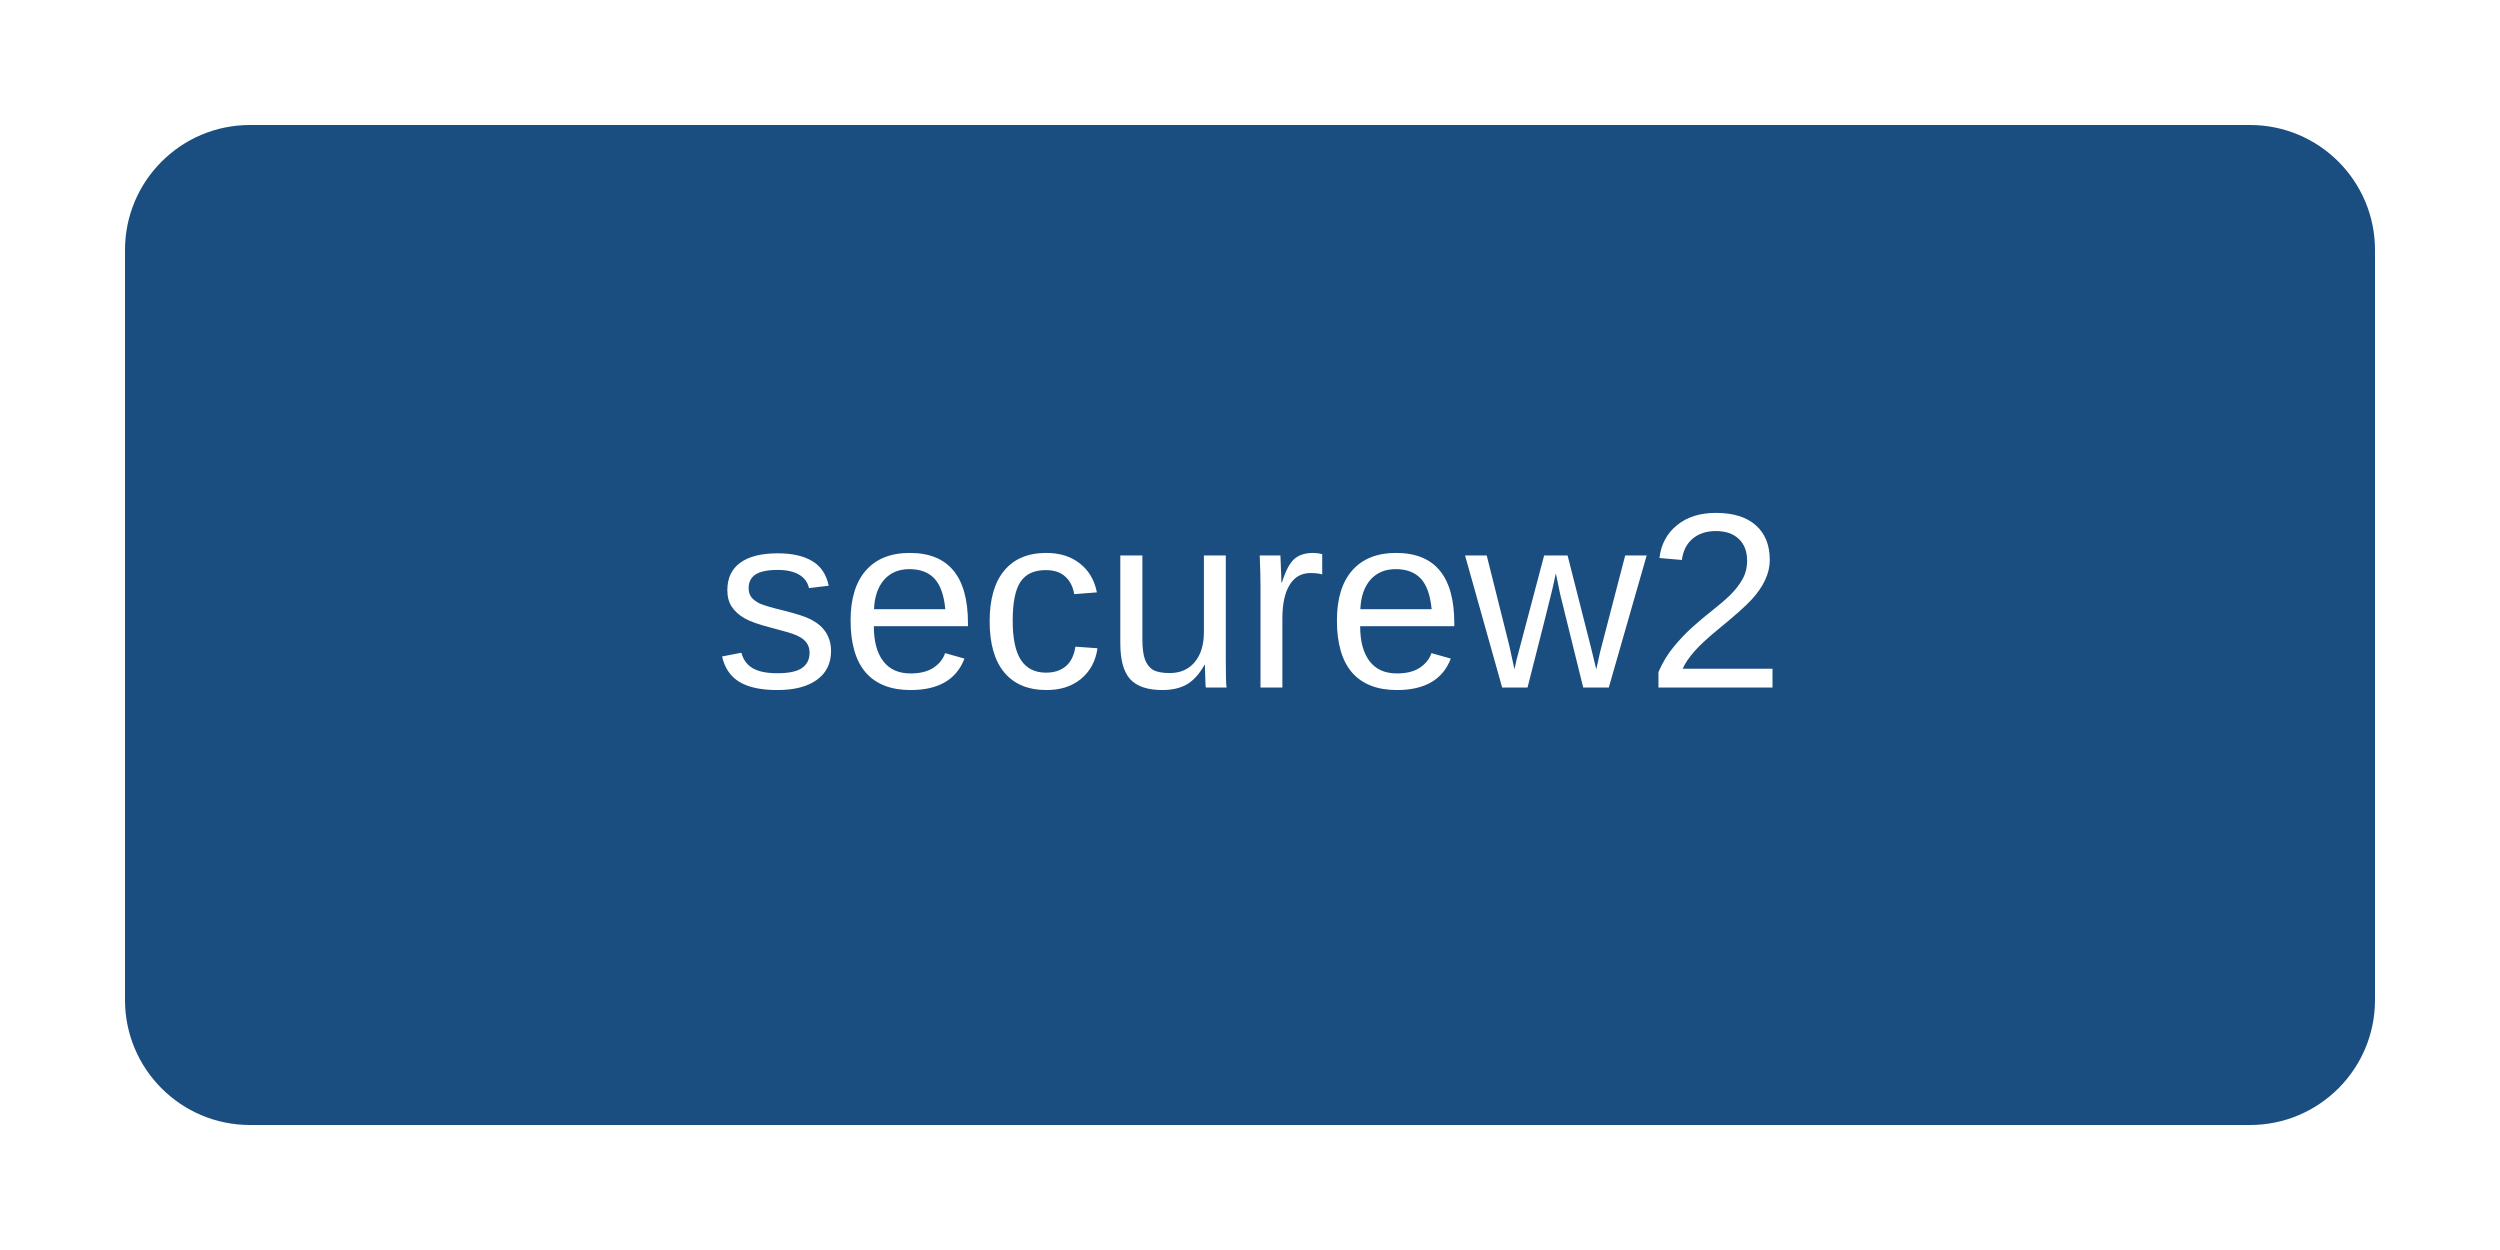
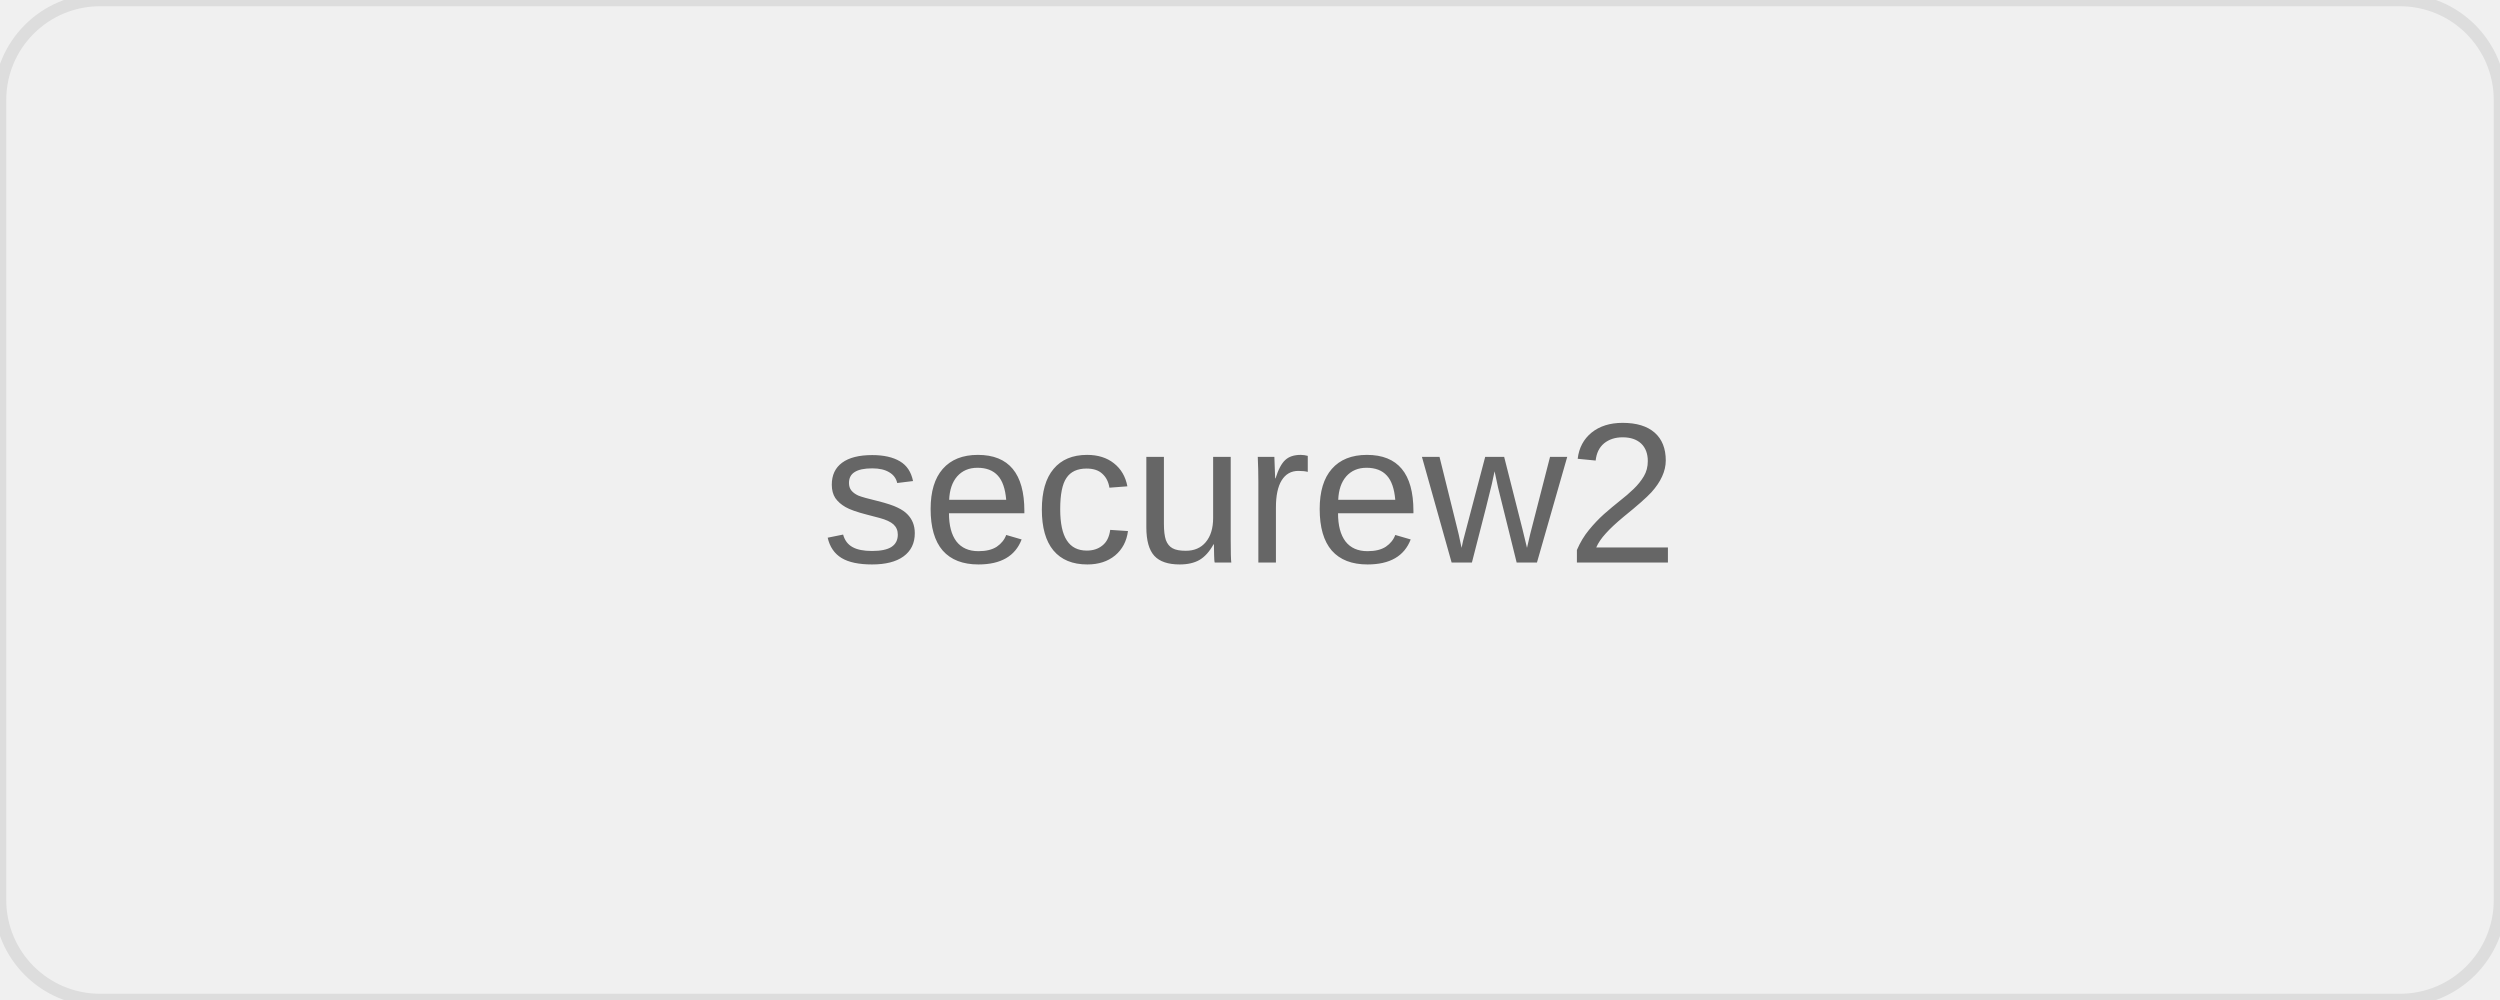
- <svg xmlns="http://www.w3.org/2000/svg" width="200" height="100" viewBox="0 0 200 100">
-   <rect width="200" height="100" fill="white" />
-   <rect width="180" height="80" x="10" y="10" fill="#1a4d80" rx="10" ry="10" />
-   <text x="100" y="55" font-family="Arial" font-size="20" text-anchor="middle" fill="white">securew2</text>
+ <svg xmlns="http://www.w3.org/2000/svg" width="200" height="80">
+   <rect width="200" height="80" fill="#f0f0f0" stroke="#ddd" rx="8" />
+   <text x="100" y="45" text-anchor="middle" font-family="Arial" font-size="16" fill="#666">securew2</text>
</svg>
